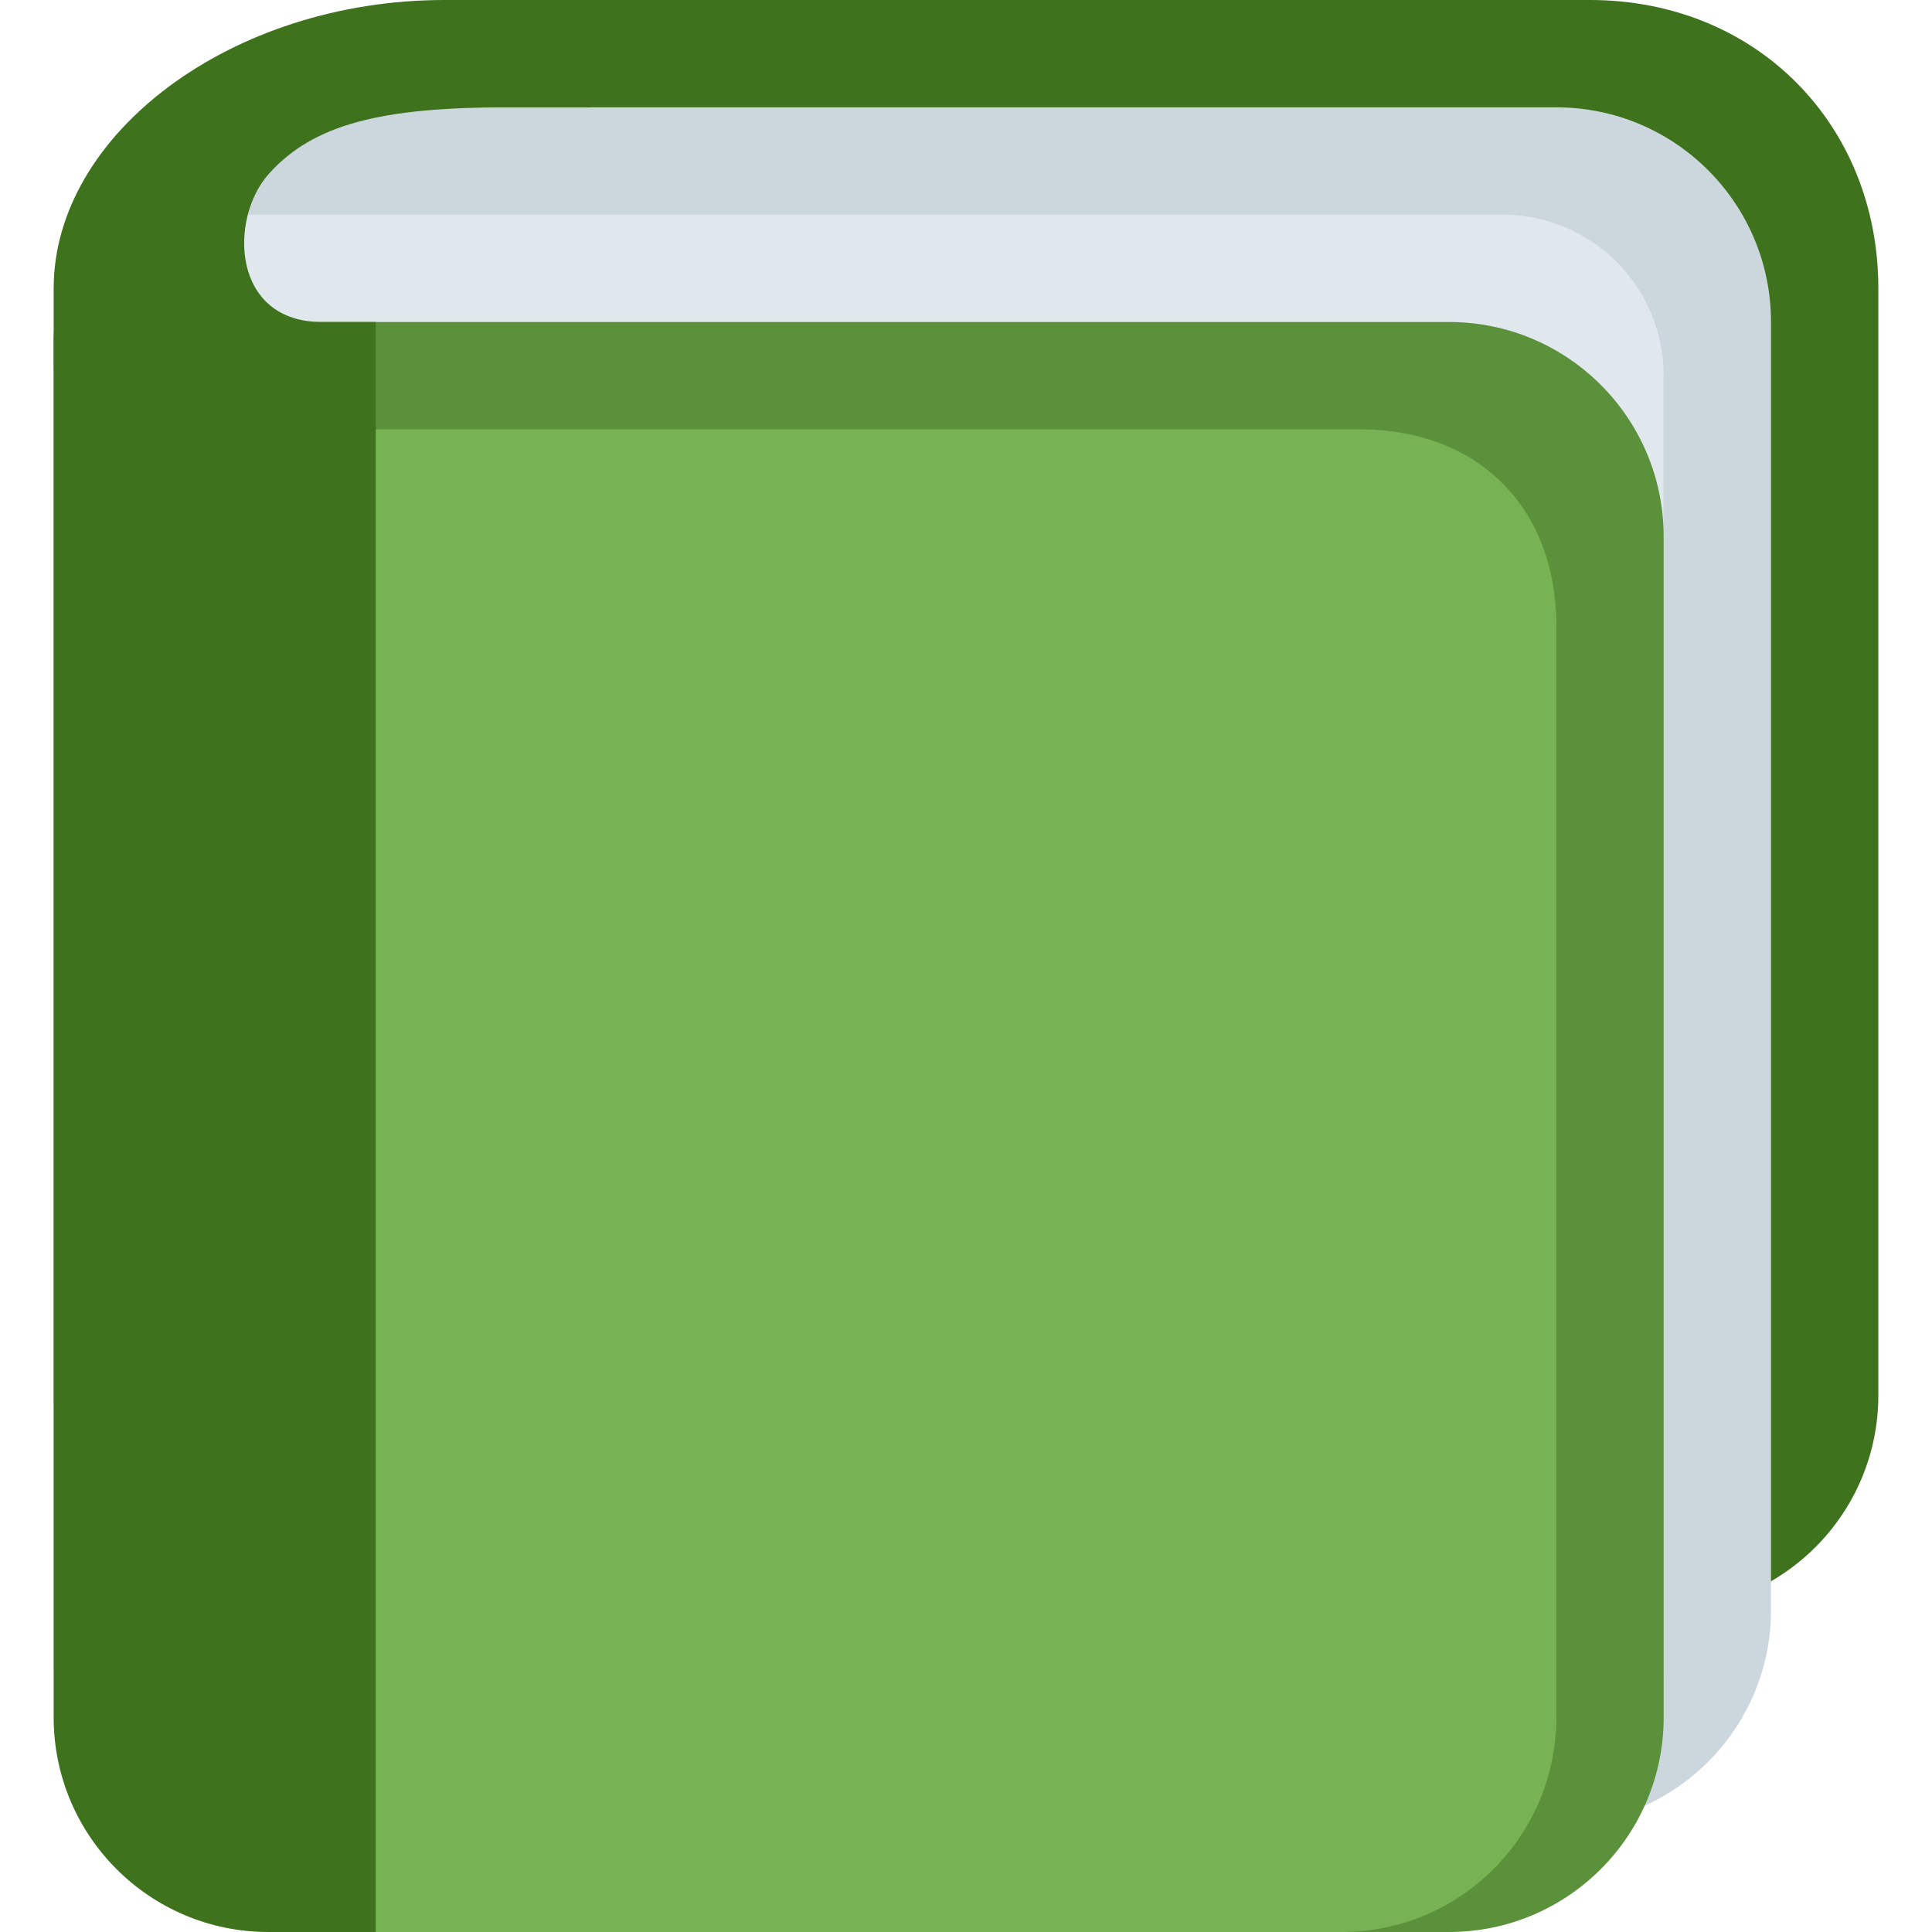
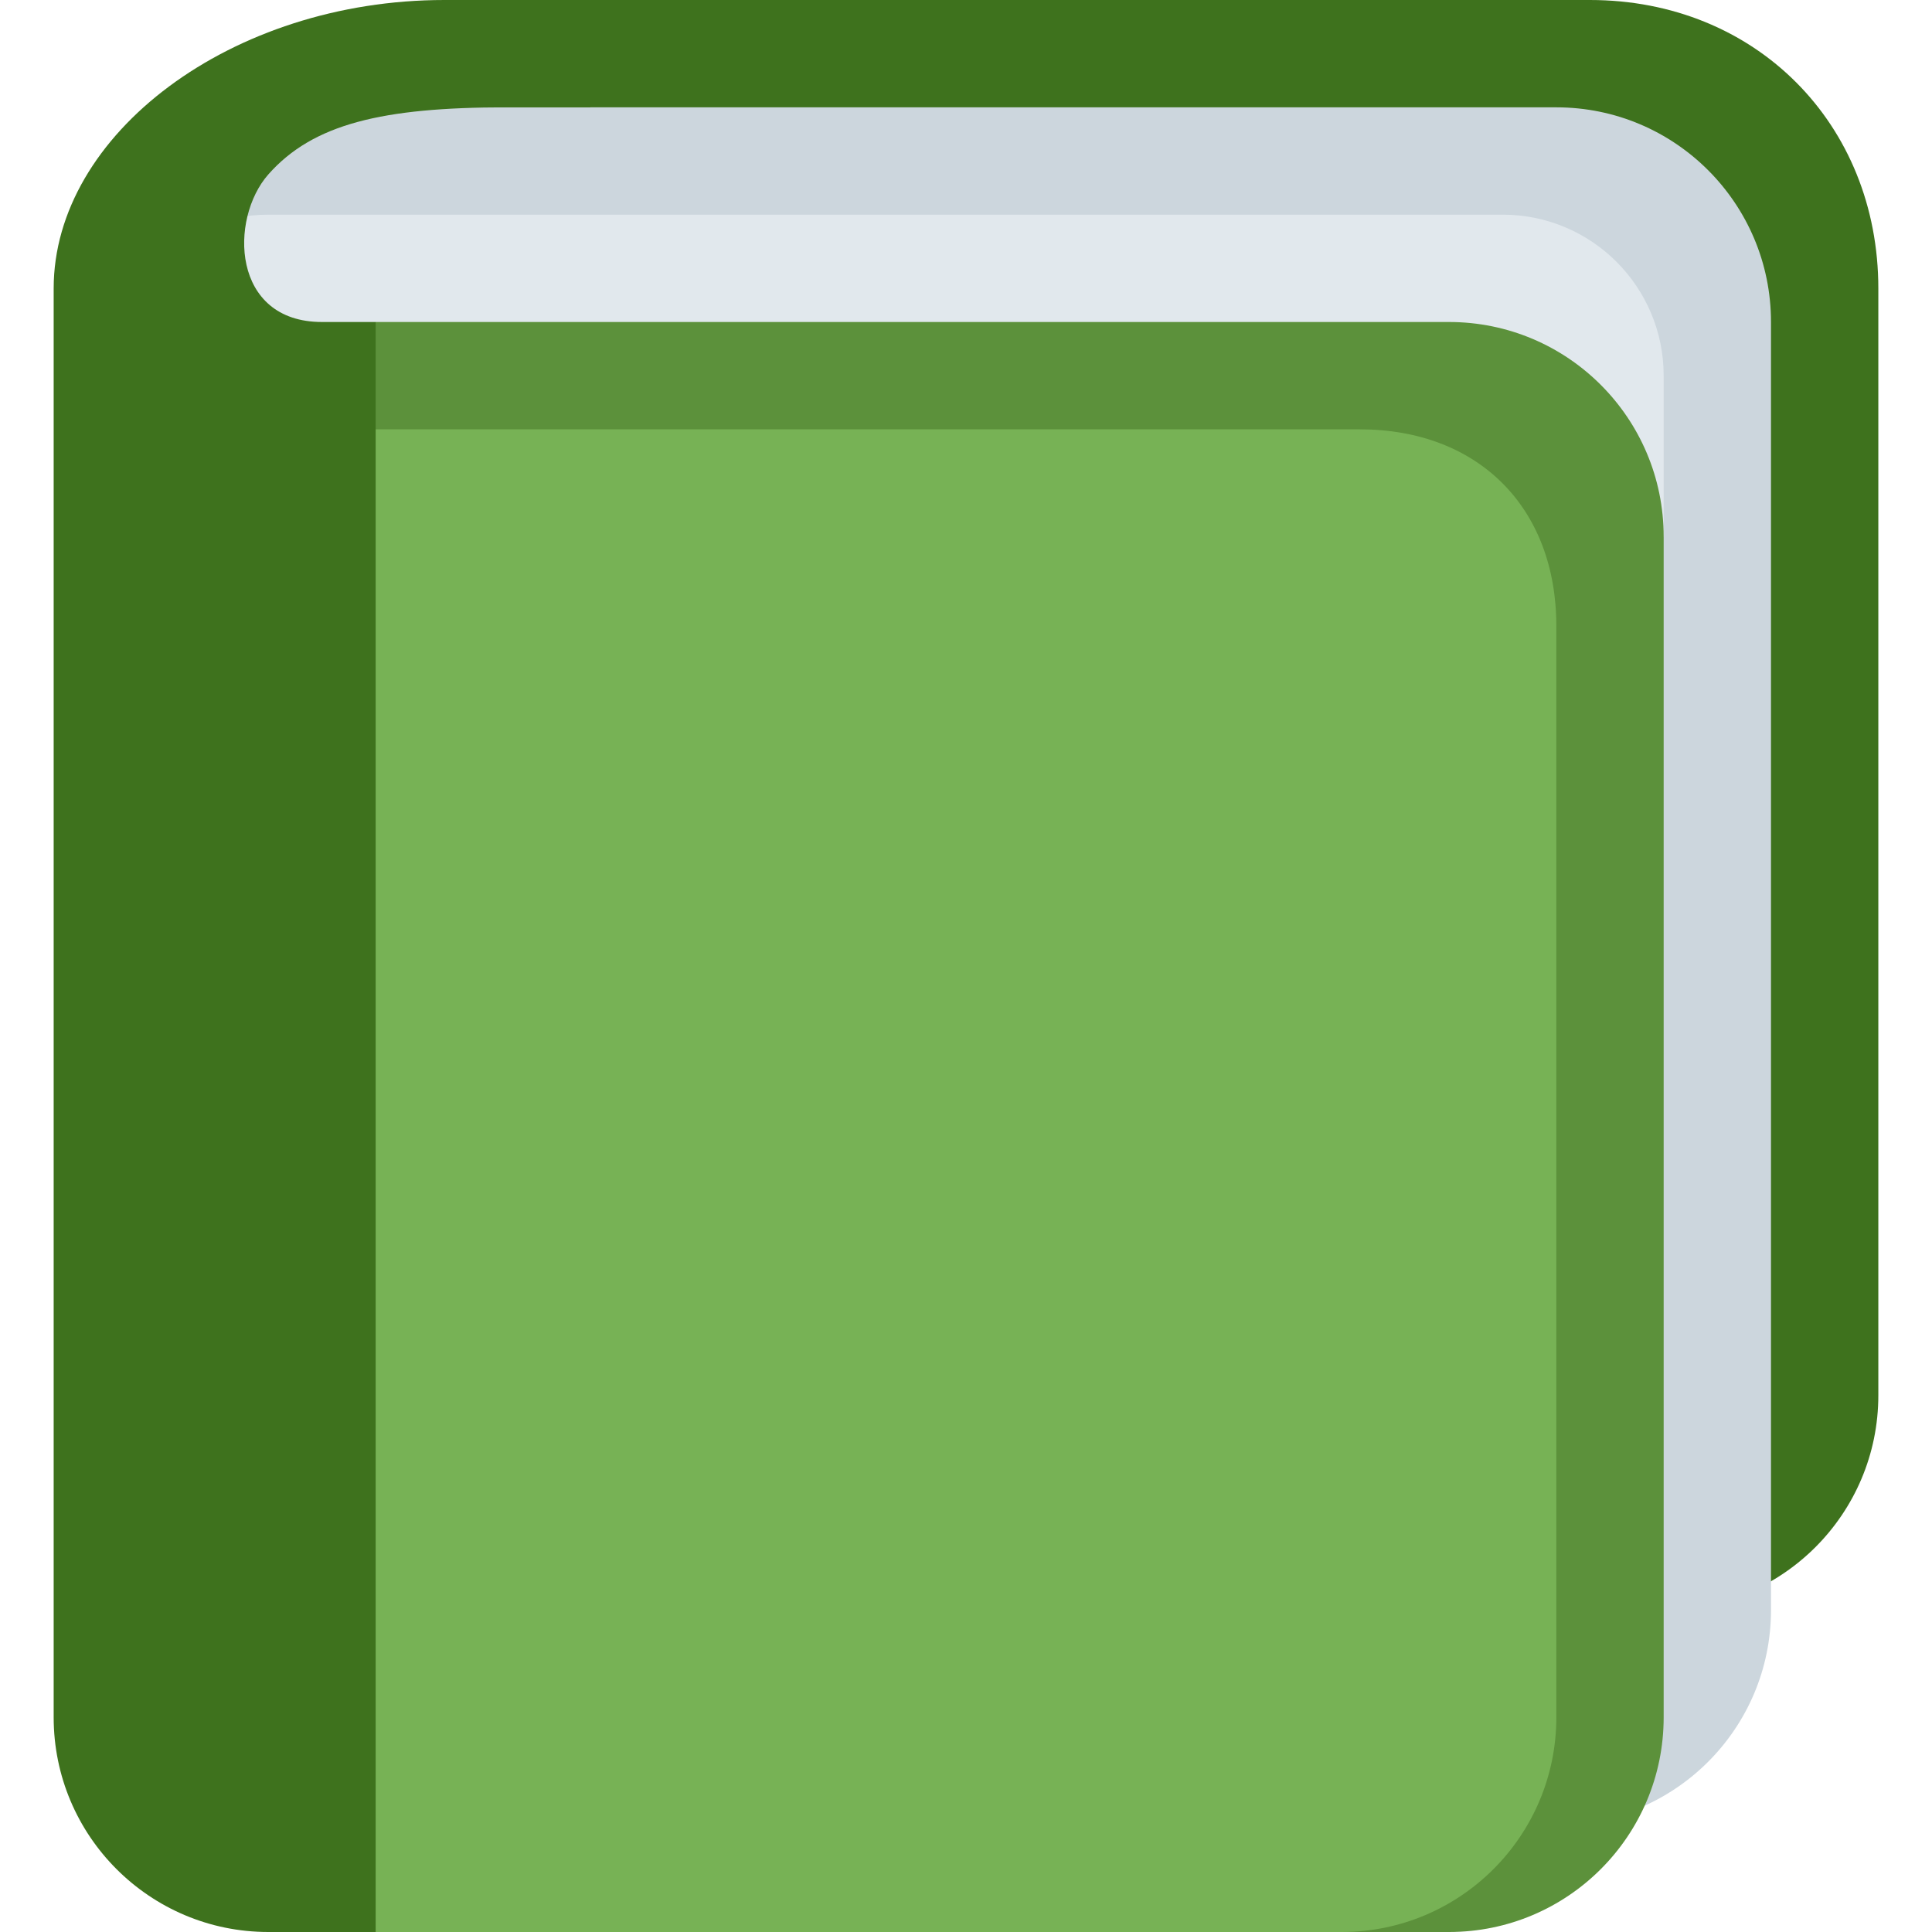
<svg xmlns="http://www.w3.org/2000/svg" viewBox="0 0 36 36">
-   <path fill="#3E721D" d="M35 26c0 2.209-1.791 4-4 4H5c-2.209 0-4-1.791-4-4V6.313C1 4.104 6.791 0 9 0h20.625C32.719 0 35 2.312 35 5.375V26z" />
-   <path fill="#CCD6DD" d="M33 30c0 2.209-1.791 4-4 4H7c-2.209 0-4-1.791-4-4V6c0-4.119-.021-4 5-4h21c2.209 0 4 1.791 4 4v24z" />
-   <path fill="#E1E8ED" d="M31 31c0 1.657-1.343 3-3 3H4c-1.657 0-3-1.343-3-3V7c0-1.657 1.343-3 3-3h24c1.657 0 3 1.343 3 3v24z" />
-   <path fill="#5C913B" d="M31 32c0 2.209-1.791 4-4 4H6c-2.209 0-4-1.791-4-4V10c0-2.209 1.791-4 4-4h21c2.209 0 4 1.791 4 4v22z" />
-   <path fill="#77B255" d="M29 32c0 2.209-1.791 4-4 4H6c-2.209 0-4-1.791-4-4V12c0-2.209 1.791-4 4-4h19.335C27.544 8 29 9.456 29 11.665V32z" />
-   <path fill="#3E721D" d="M6 6C4.312 6 4.269 4.078 5 3.25 5.832 2.309 7.125 2 9.438 2H11V0H8.281C4.312 0 1 2.5 1 5.375V32c0 2.209 1.791 4 4 4h2V6H6z" />
+ 	back cover
+ 	<path d="M 35,26 a 4,4 0 01 -4,4 h-28 v-24 c 0,-4 3,-5 8,-6 h18.625 c 3.094,0 5.375,2.312 5.375,5.375 v20.625 Z" fill="#3E721D" />
+ 	pages
+ 	<path d="M 33,30 a 4,4 0 01 -4,4 h-22 a 4,4 0 01 -4,-4 v-26 a 2,2 0 01 2,-2 h24 a 4,4 0 01 4,4 v24 Z" fill="#CCD6DD" />
+   <path d="M 2,7 a 3,3 0 01 3,-3 h23 a 3,3 0 01 3,3 v3 l-3,3 h-26 v-3 Z" fill="#E1E8ED" />
+ 	front cover
+ 	<path d="M 7,6 h20 a 4,4 0 01 4,4 v22 a 4,4 0 01 -4,4 h-2 l -22,-22 v-4 Z" fill="#5c913b" />
+   <path d="M 29,32 a 4,4 0 01 -4,4 h-18 l-4,-4 v-20 l4,-4 h18.335 c 2.209,0 3.665,1.456 3.665,3.665 v20.335 Z" fill="#77B255" />
+   <path d="M 6,6 h1 v30 h-2 a 4,4 0 01 -4,-4 v-26.625 c 0,-2.875 3.312,-5.375 7.281,-5.375 h2.719 v2 h-1.562 c -2.313,0 -3.606,0.309 -4.438,1.25 c -0.731,0.828 -0.688,2.75 1,2.75 Z" fill="#3E721D" /> spine
</svg>
